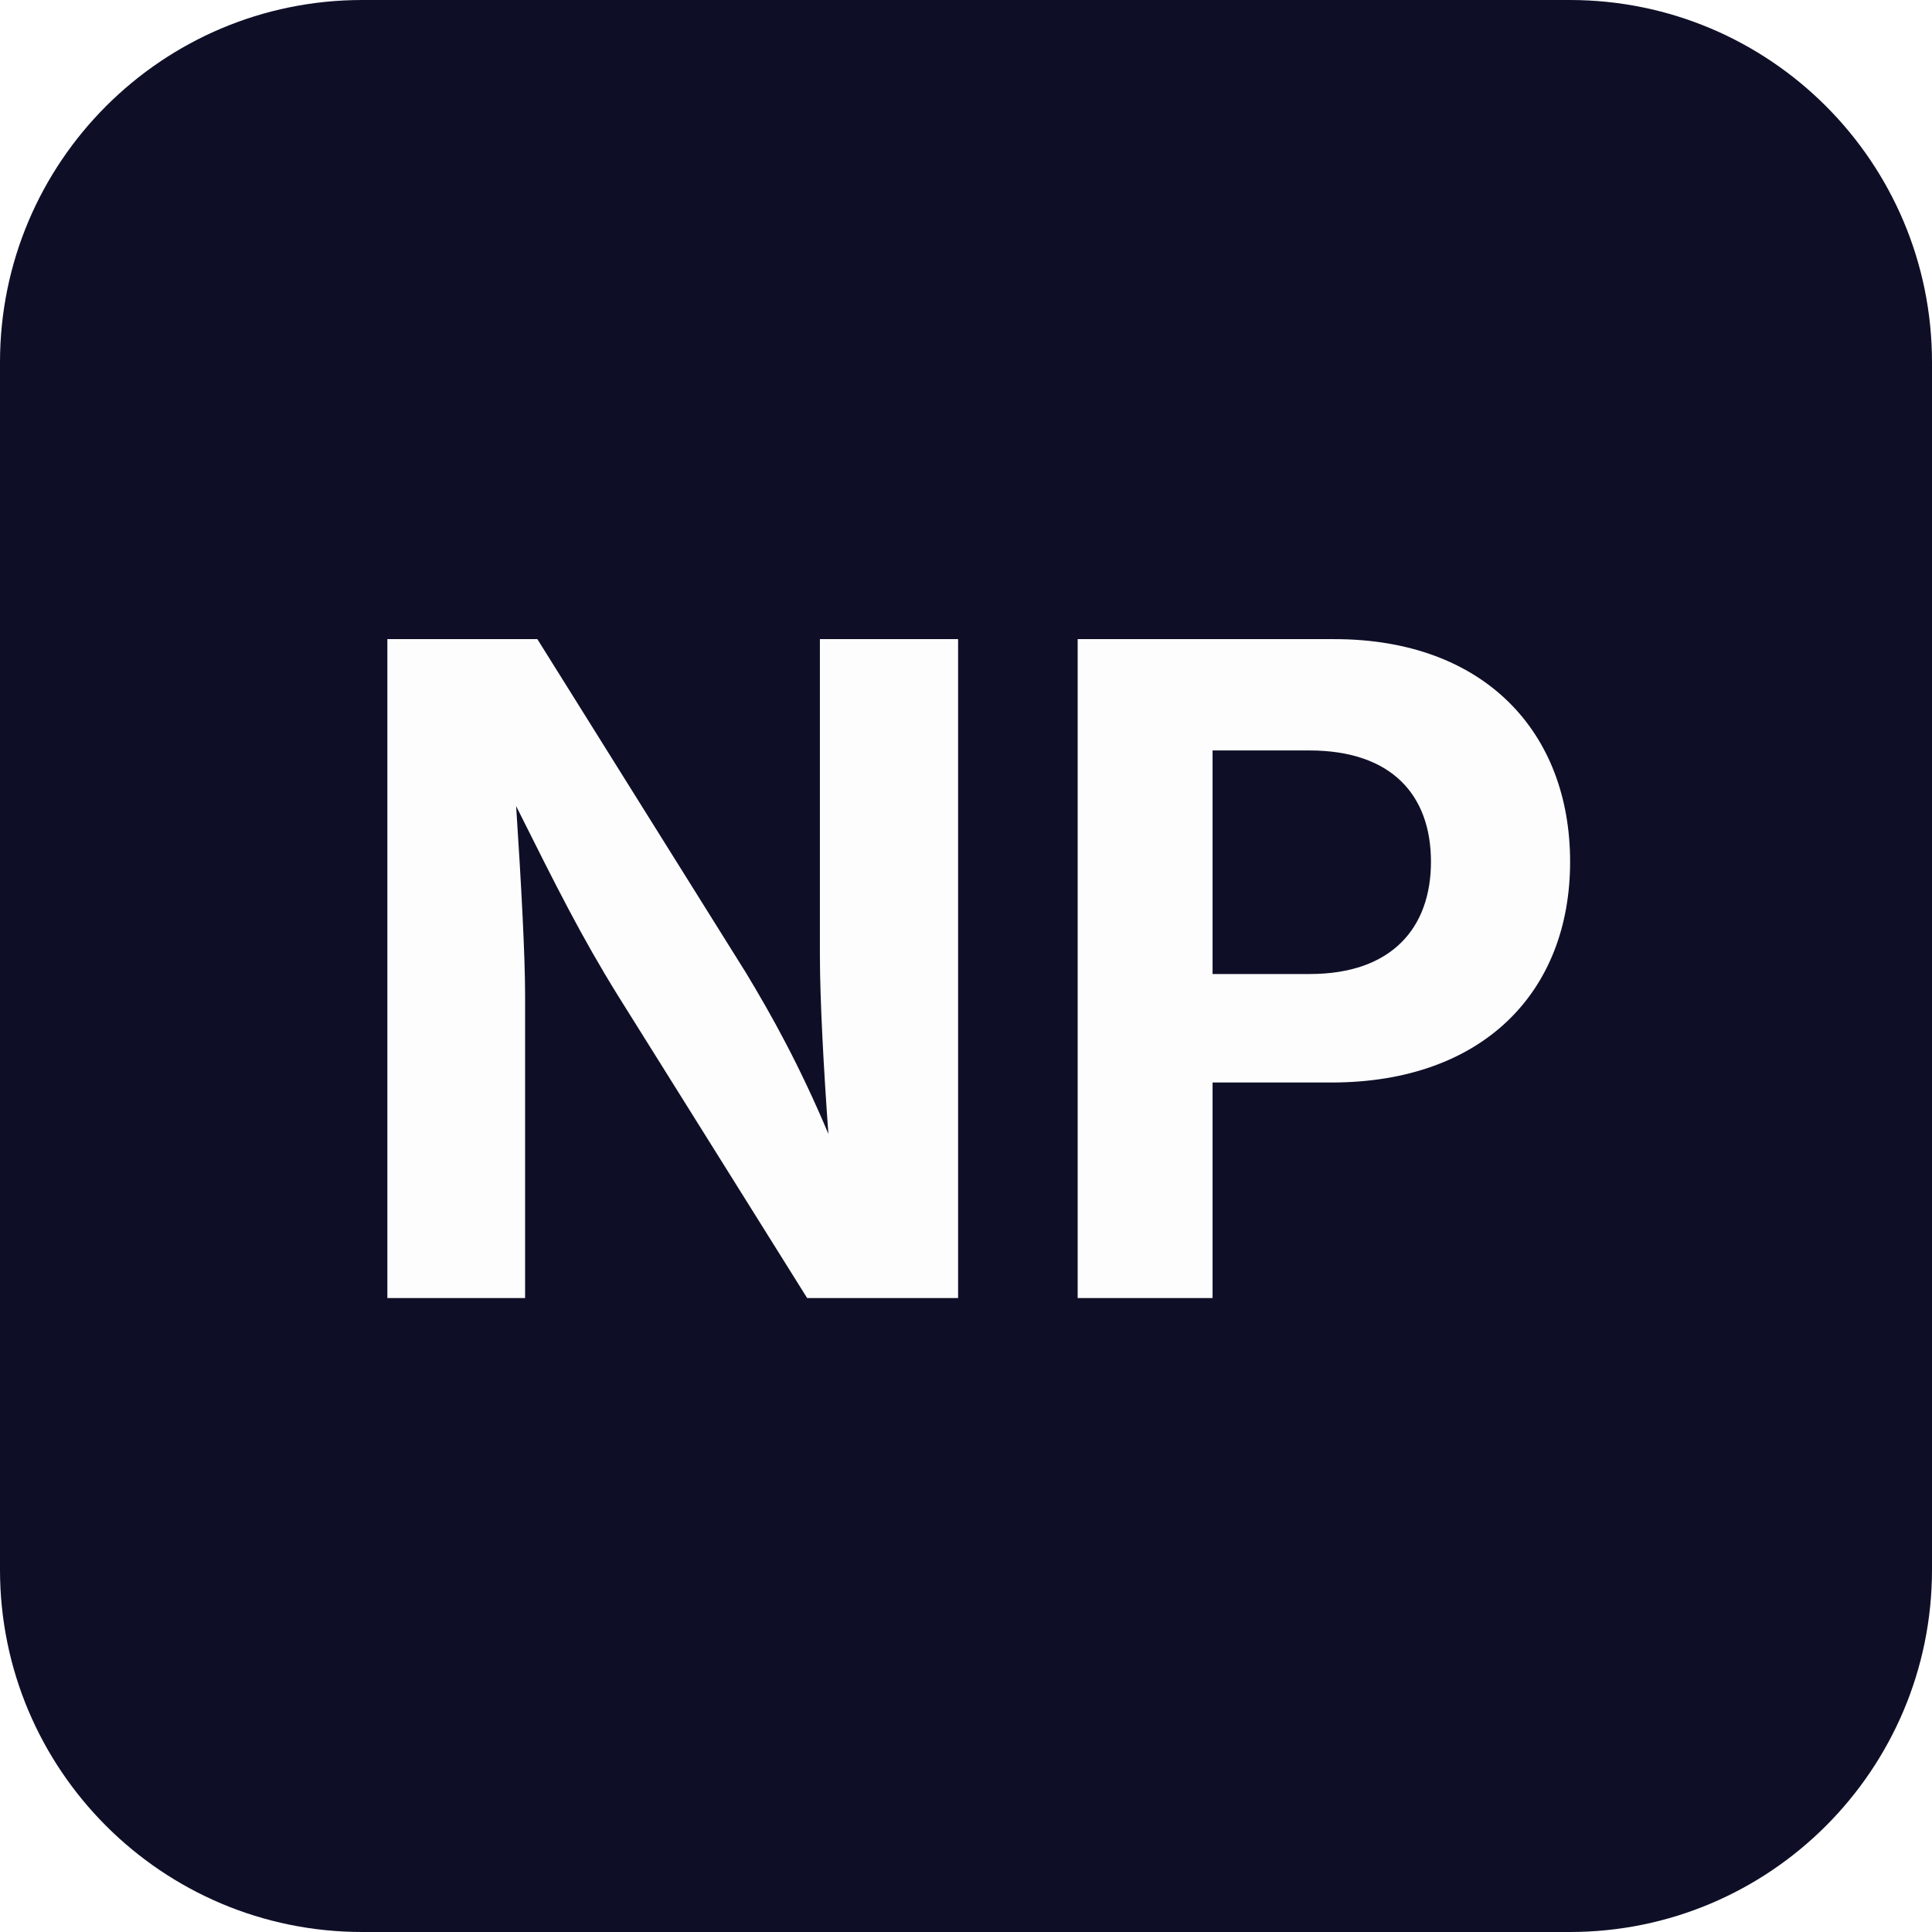
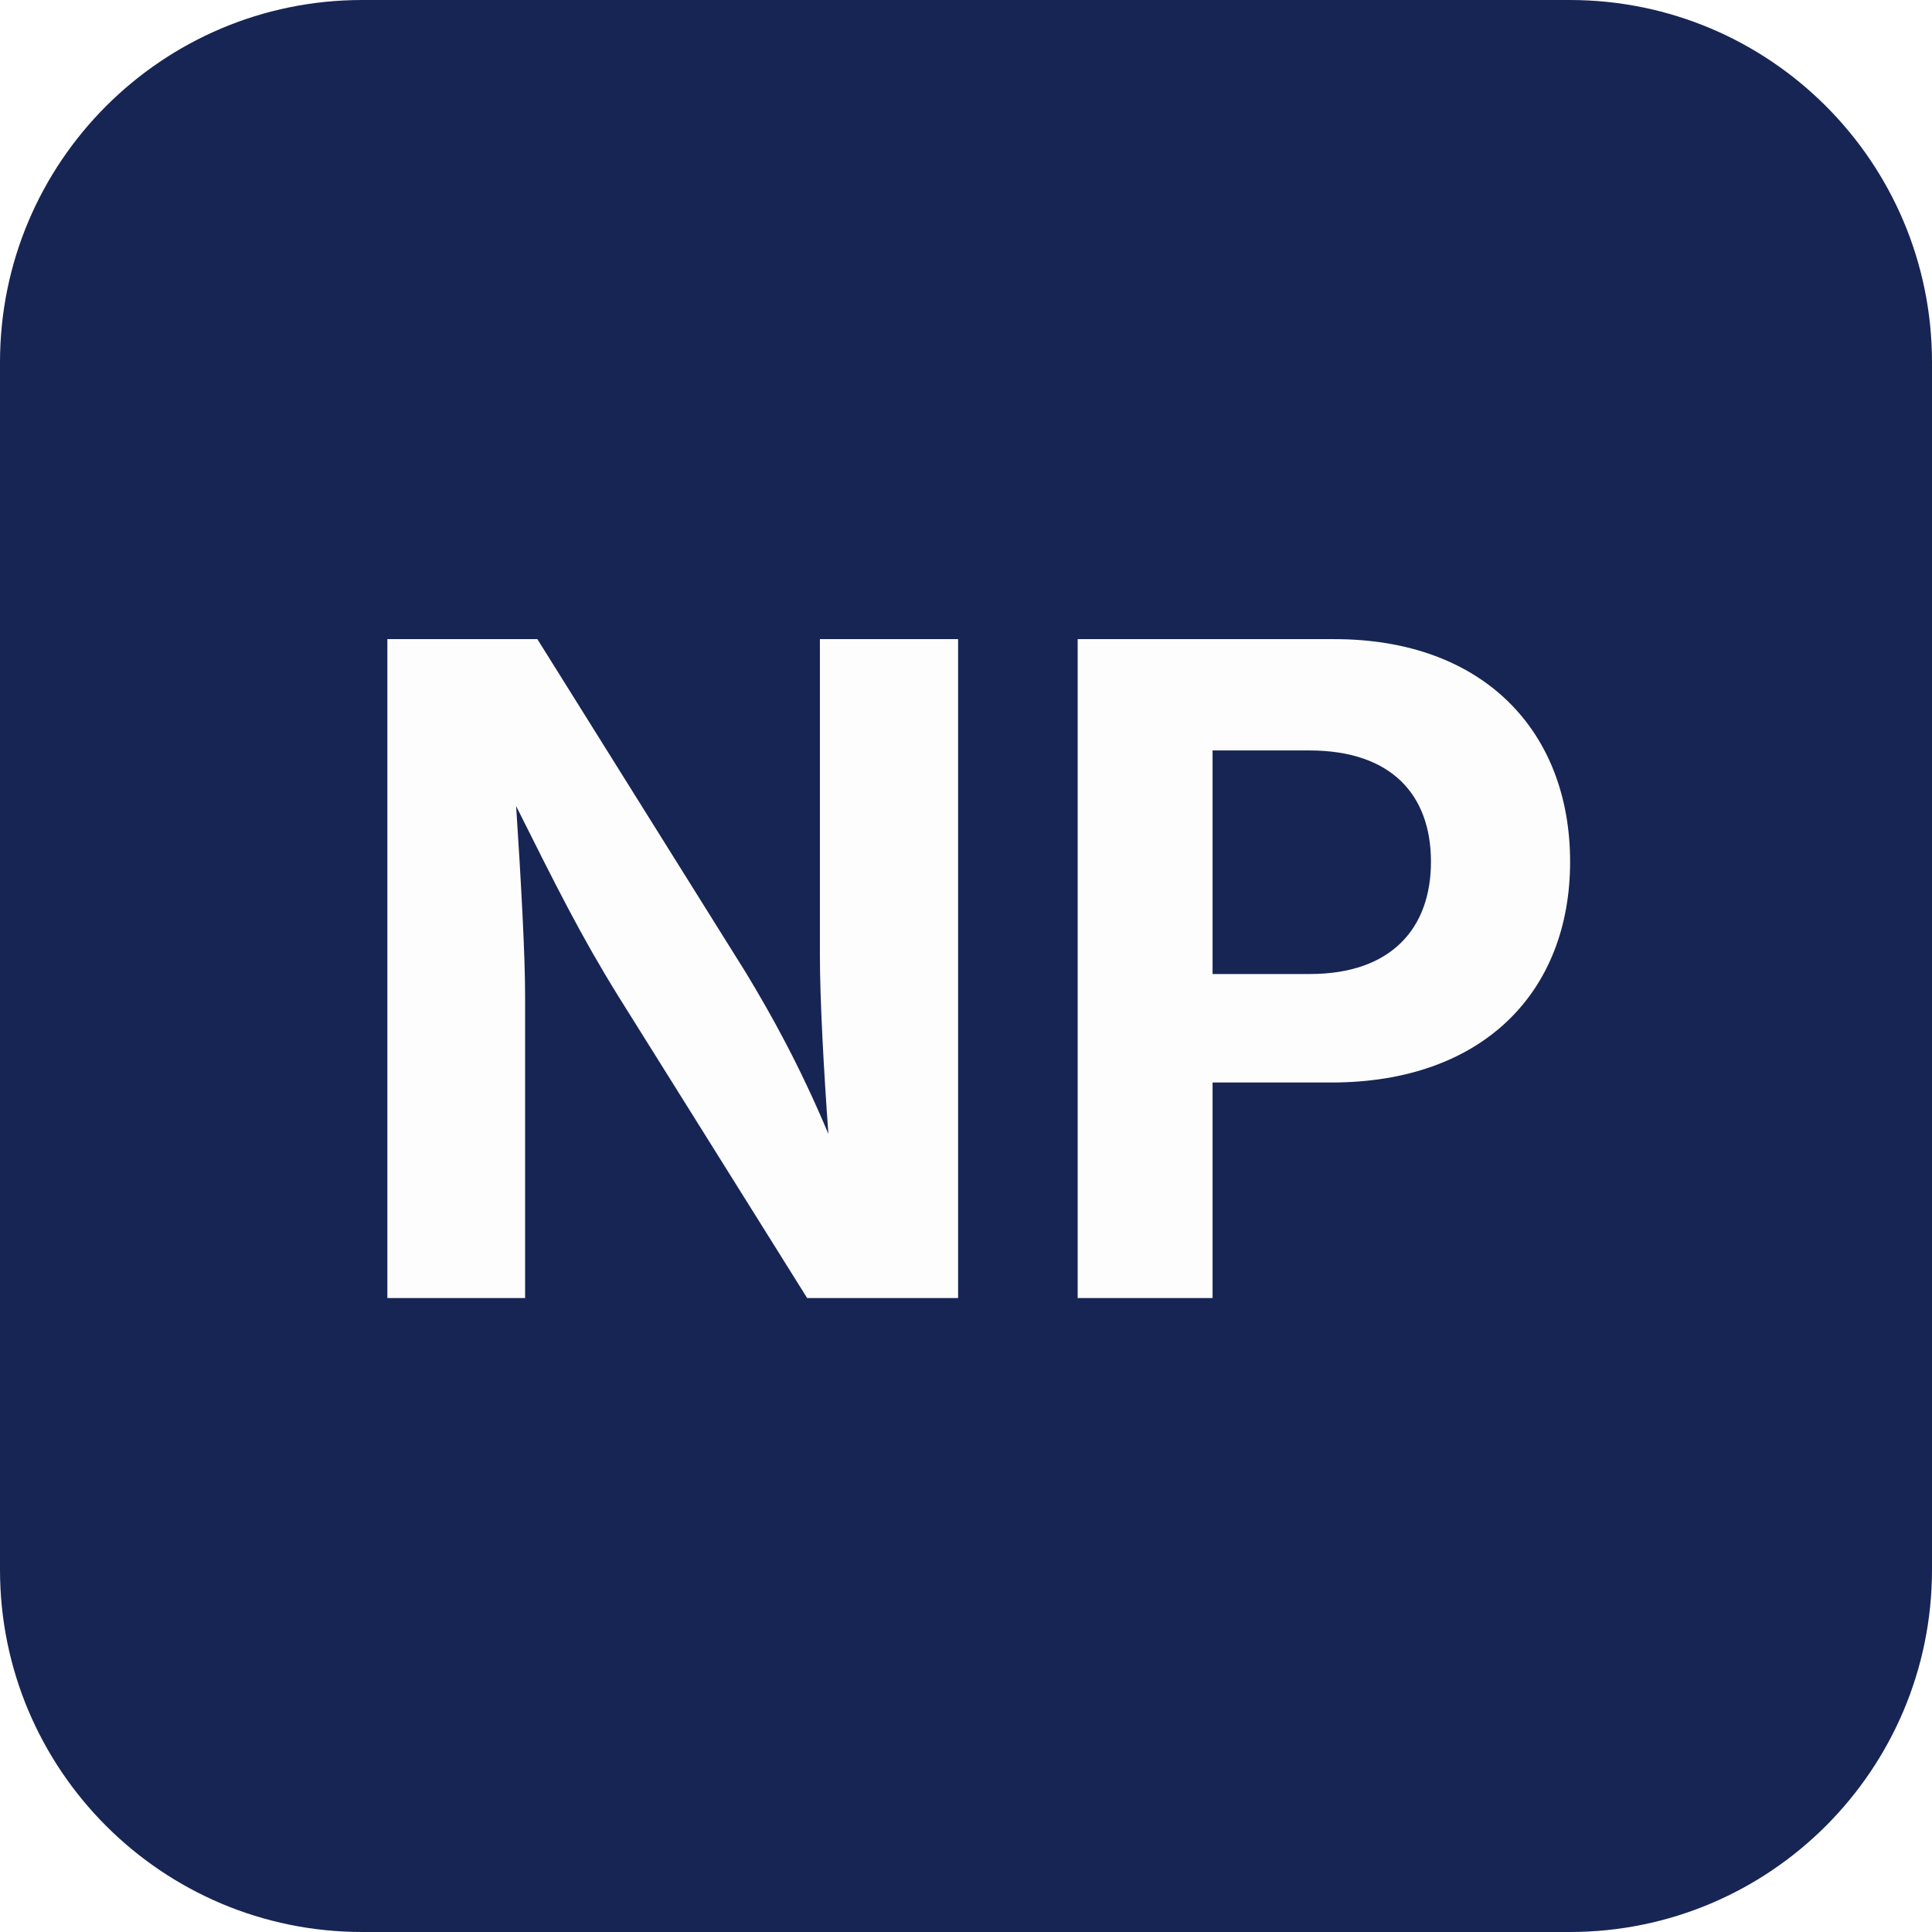
<svg xmlns="http://www.w3.org/2000/svg" viewBox="0 0 64 64" width="64" height="64">
-   <rect width="64" height="64" rx="12" fill="#0e0f27" />
+   <rect width="64" height="64" rx="12" fill="#172554" />
  <text x="32" y="43" font-family="system-ui, -apple-system, sans-serif" font-size="30" font-weight="700" fill="#fdfdfd" text-anchor="middle">NP</text>
</svg>
